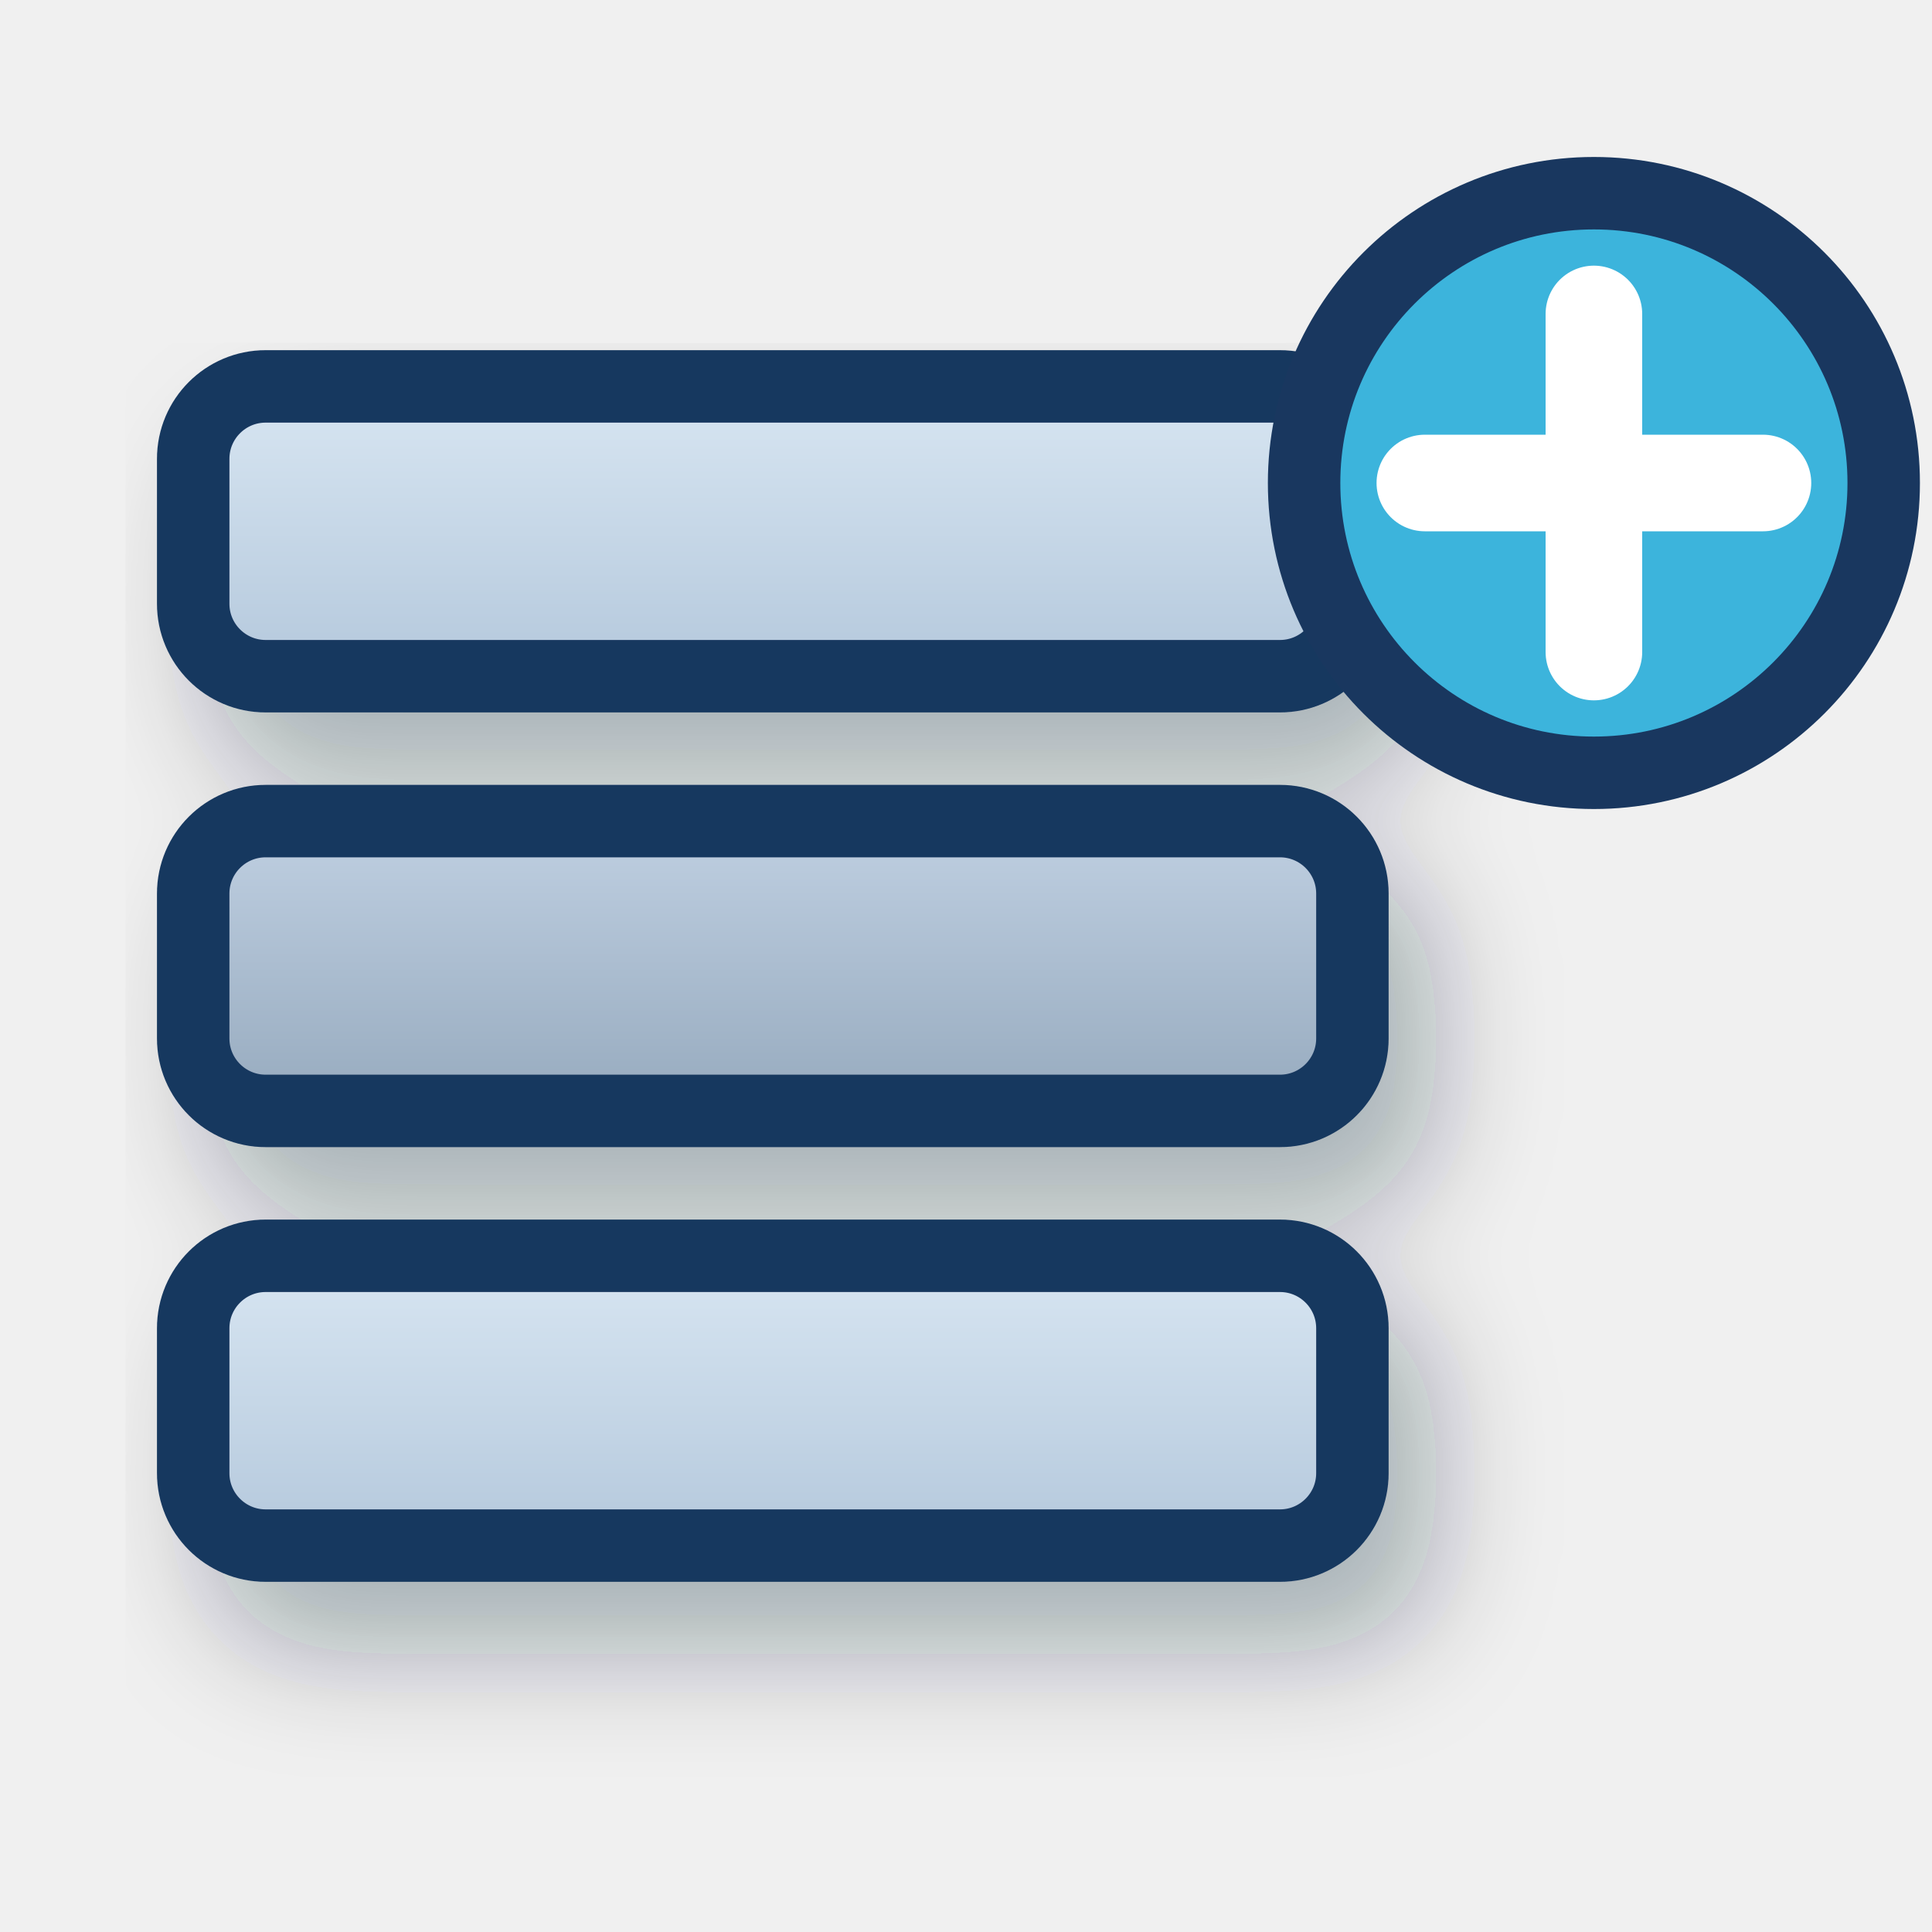
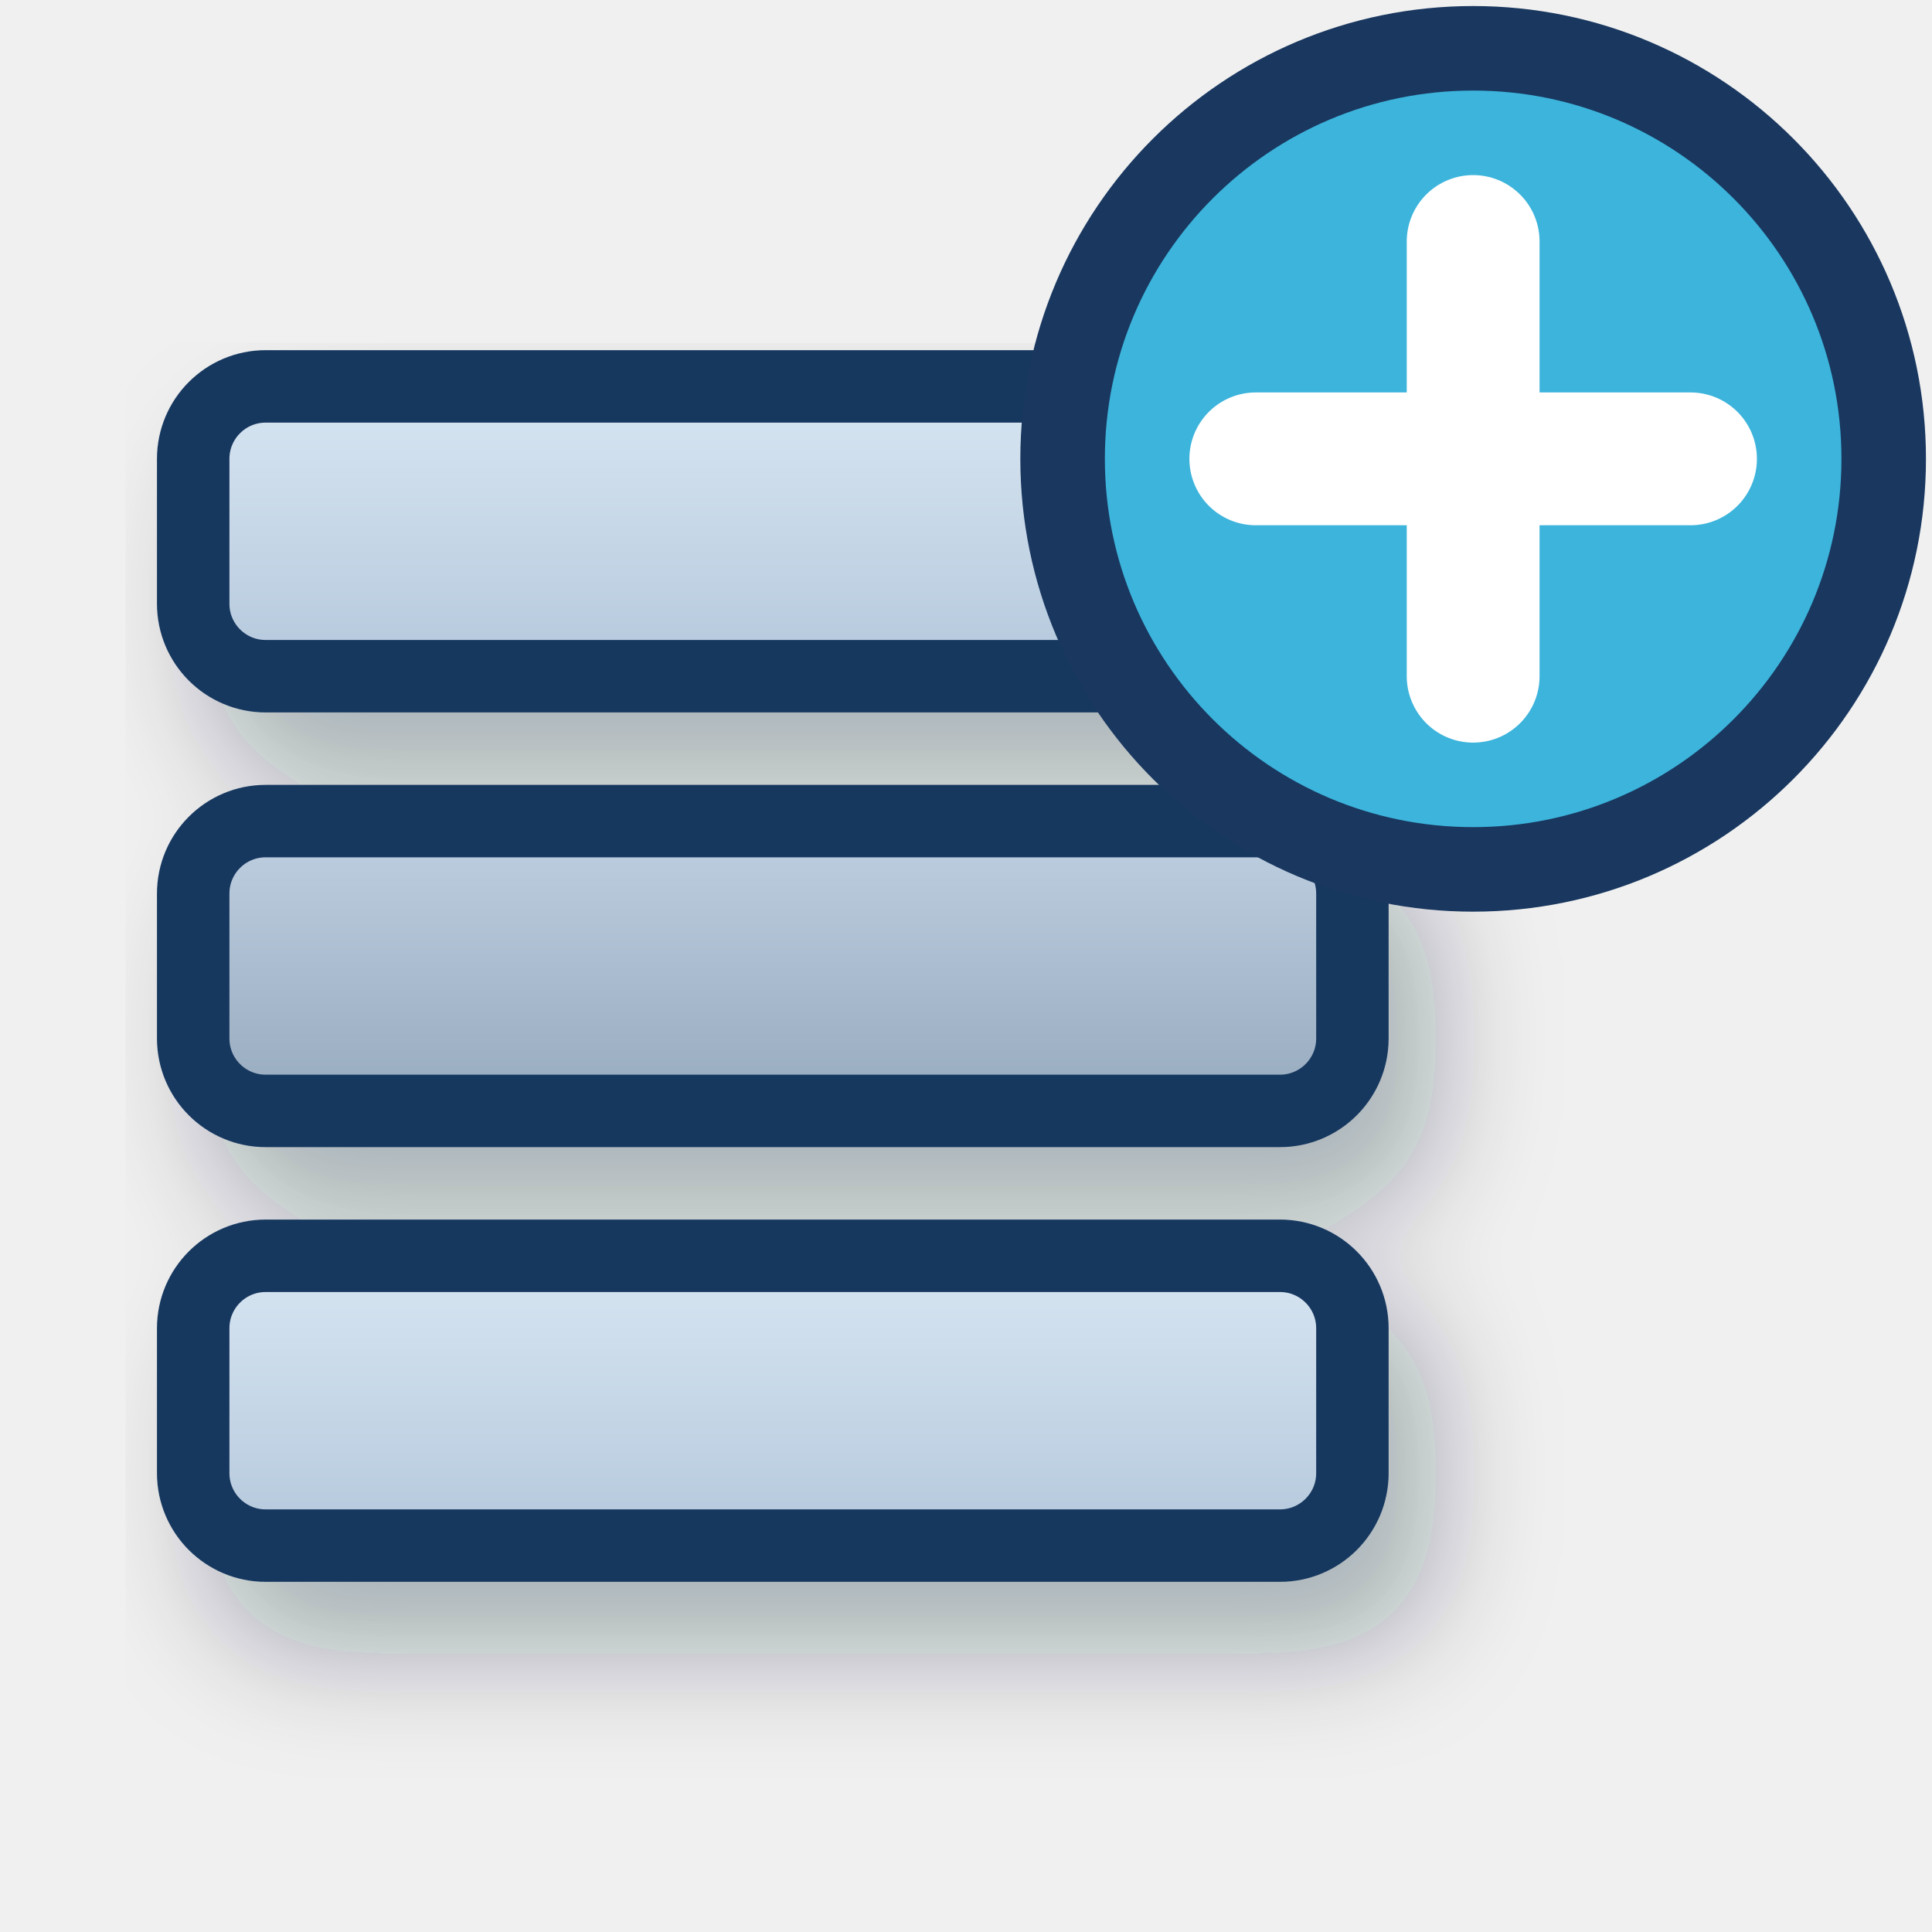
<svg xmlns="http://www.w3.org/2000/svg" width="40" height="40" viewBox="0 0 40 40">
  <defs>
    <filter id="sh" x="-10%" y="-10%" width="130%" height="130%">
      <feDropShadow dx="1" dy="1.5" stdDeviation="1.2" flood-color="#0a1a2e" flood-opacity="0.3" />
    </filter>
    <linearGradient id="bodyG" x1="0" y1="0" x2="0" y2="1">
      <stop offset="0%" stop-color="#D8E6F2" />
      <stop offset="100%" stop-color="#B4C8DC" />
    </linearGradient>
    <linearGradient id="secG" x1="0" y1="0" x2="0" y2="1">
      <stop offset="0%" stop-color="#C0D0E2" />
      <stop offset="100%" stop-color="#96AABE" />
    </linearGradient>
  </defs>
  <g filter="url(#sh)" stroke-linecap="round" stroke-linejoin="round">
    <rect x="4" y="8" width="24" height="6" rx="1.5" fill="url(#bodyG)" stroke="#19375F" stroke-width="1.5" />
    <rect x="4" y="17" width="24" height="6" rx="1.5" fill="url(#secG)" stroke="#19375F" stroke-width="1.5" />
    <rect x="4" y="26" width="24" height="6" rx="1.5" fill="url(#bodyG)" stroke="#19375F" stroke-width="1.5" />
  </g>
-   <circle cx="33" cy="10" r="6" fill="#3CB4DC" stroke="#19375F" stroke-width="1.5" />
-   <line x1="33" y1="6.5" x2="33" y2="13.5" stroke="white" stroke-width="2" stroke-linecap="round" />
-   <line x1="29.5" y1="10" x2="36.5" y2="10" stroke="white" stroke-width="2" stroke-linecap="round" />
+   <circle cx="30.5" cy="9.5" r="8.5" fill="#3CB4DC" stroke="#19375F" stroke-width="1.75" />
+   <line x1="30.5" y1="5.0" x2="30.5" y2="14.0" stroke="white" stroke-width="2.75" stroke-linecap="round" />
+   <line x1="26.0" y1="9.5" x2="35.0" y2="9.5" stroke="white" stroke-width="2.75" stroke-linecap="round" />
</svg>
